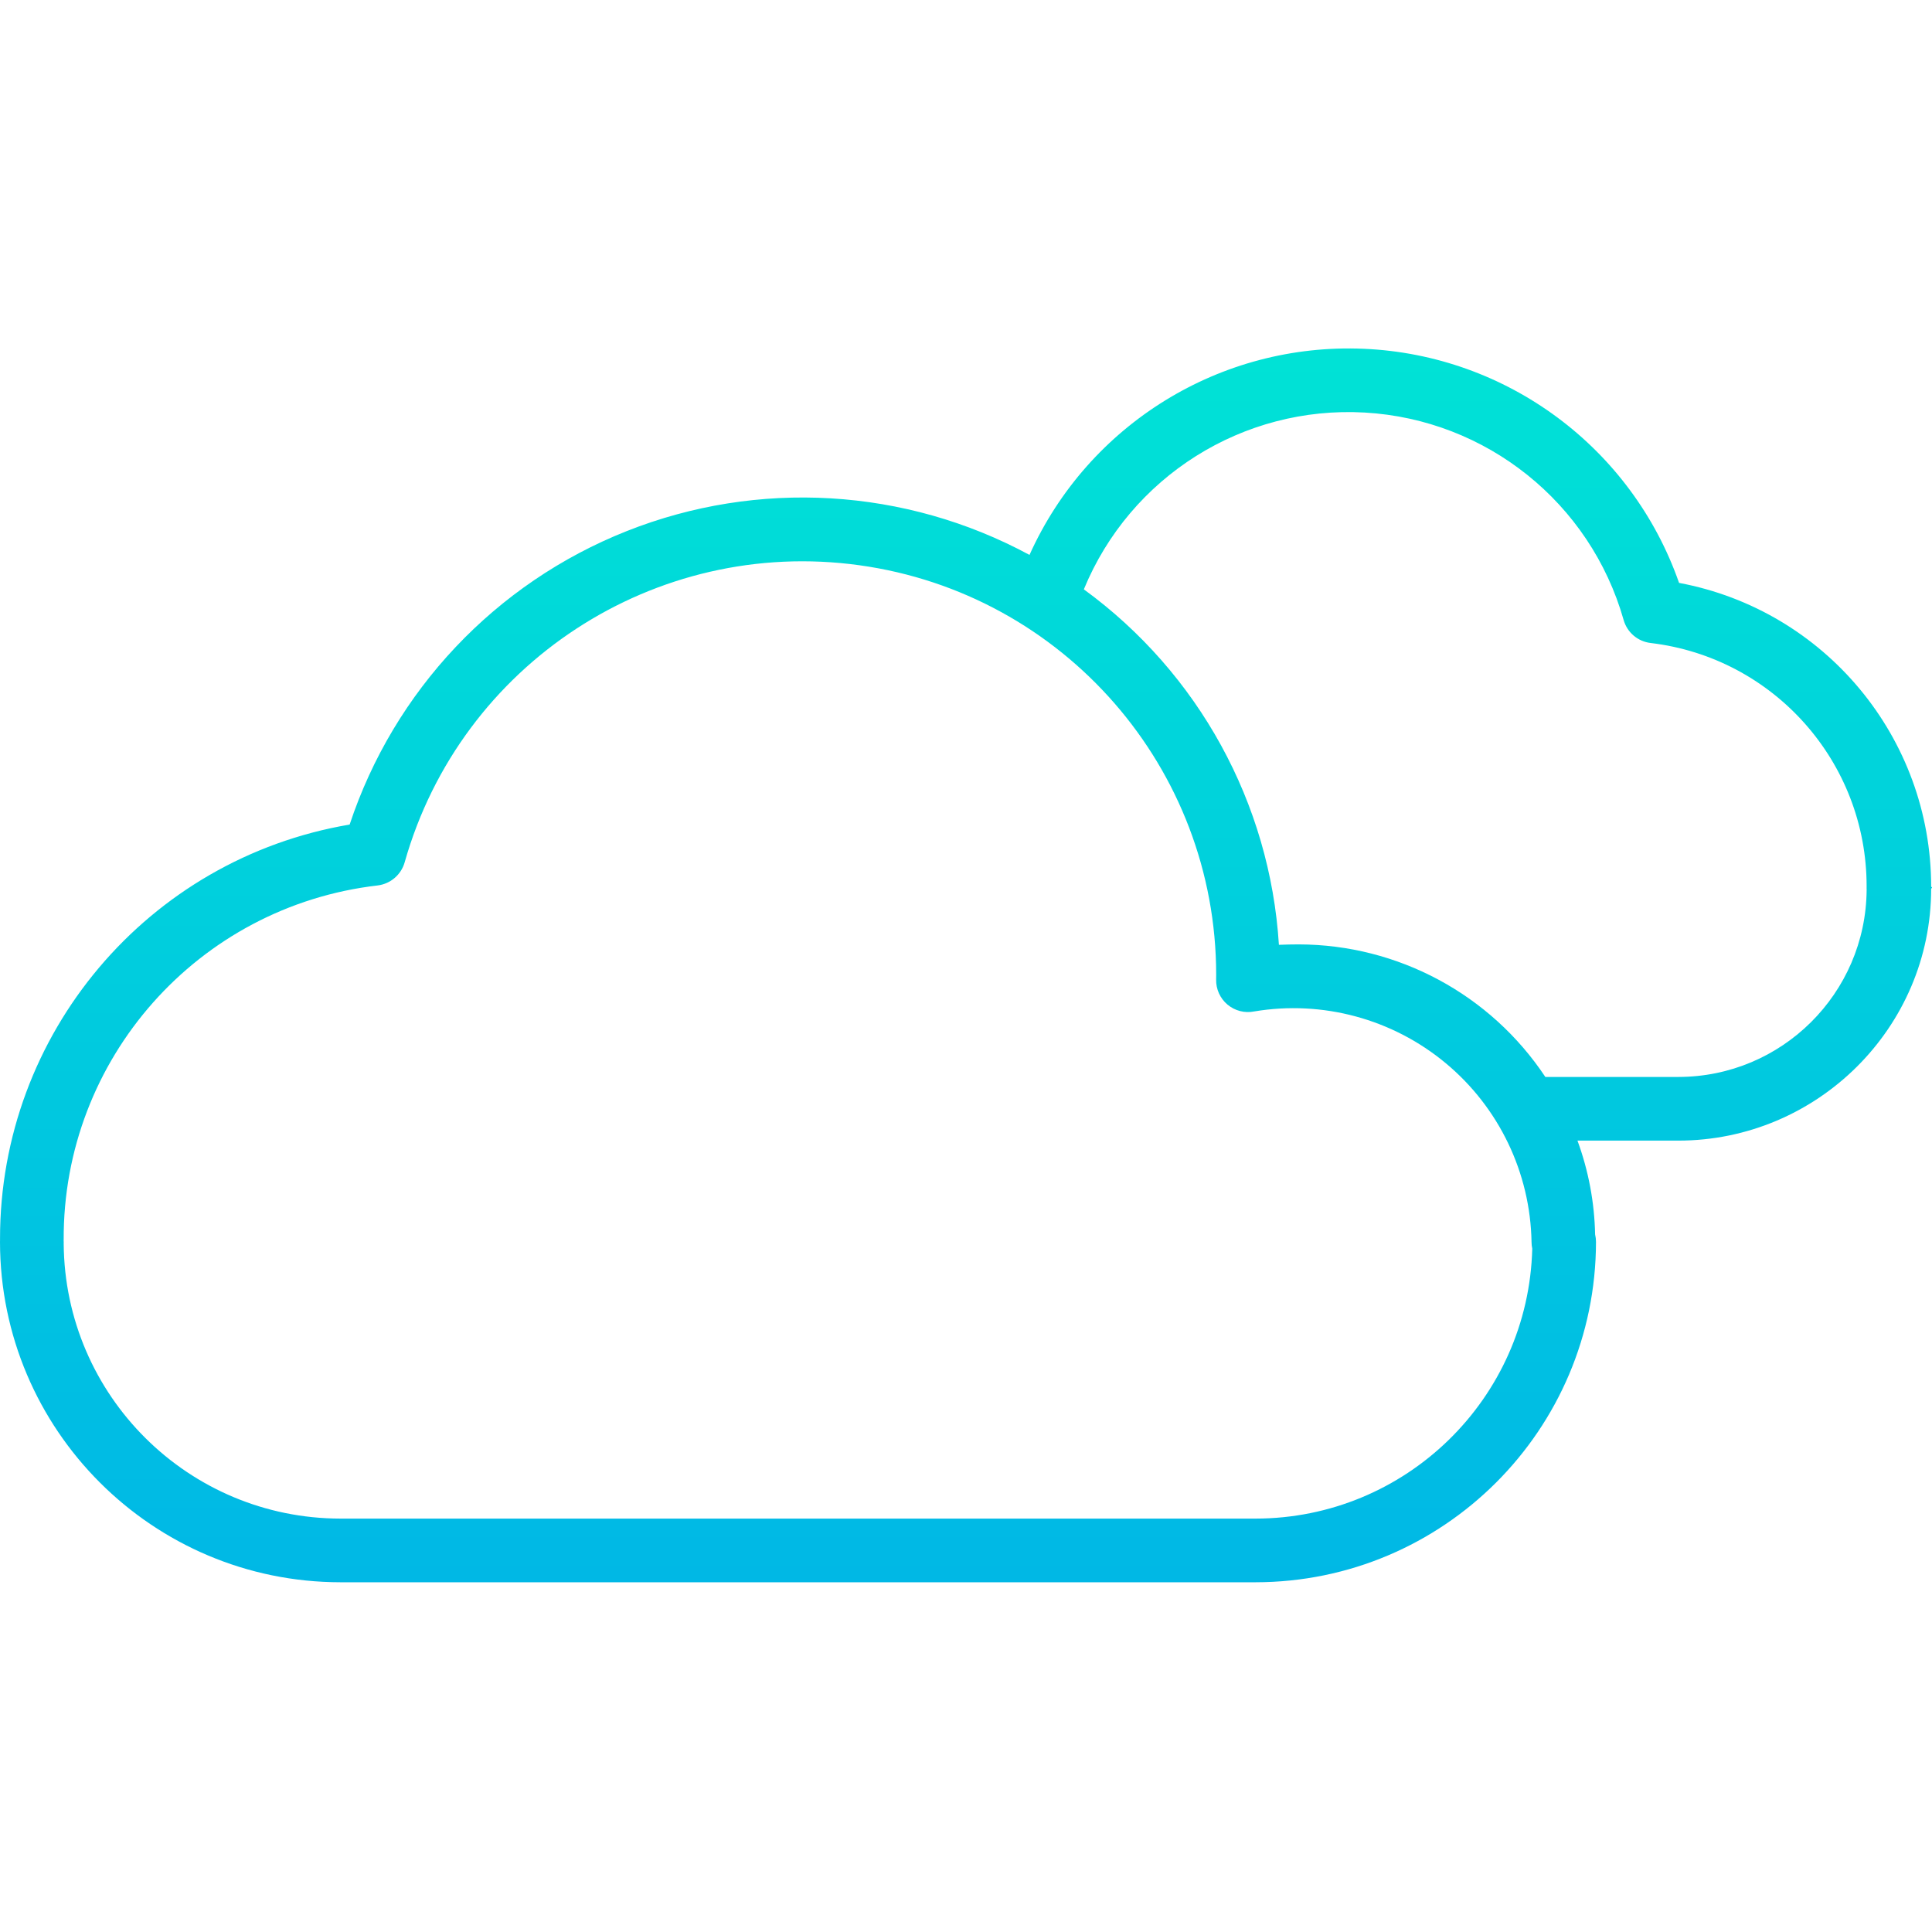
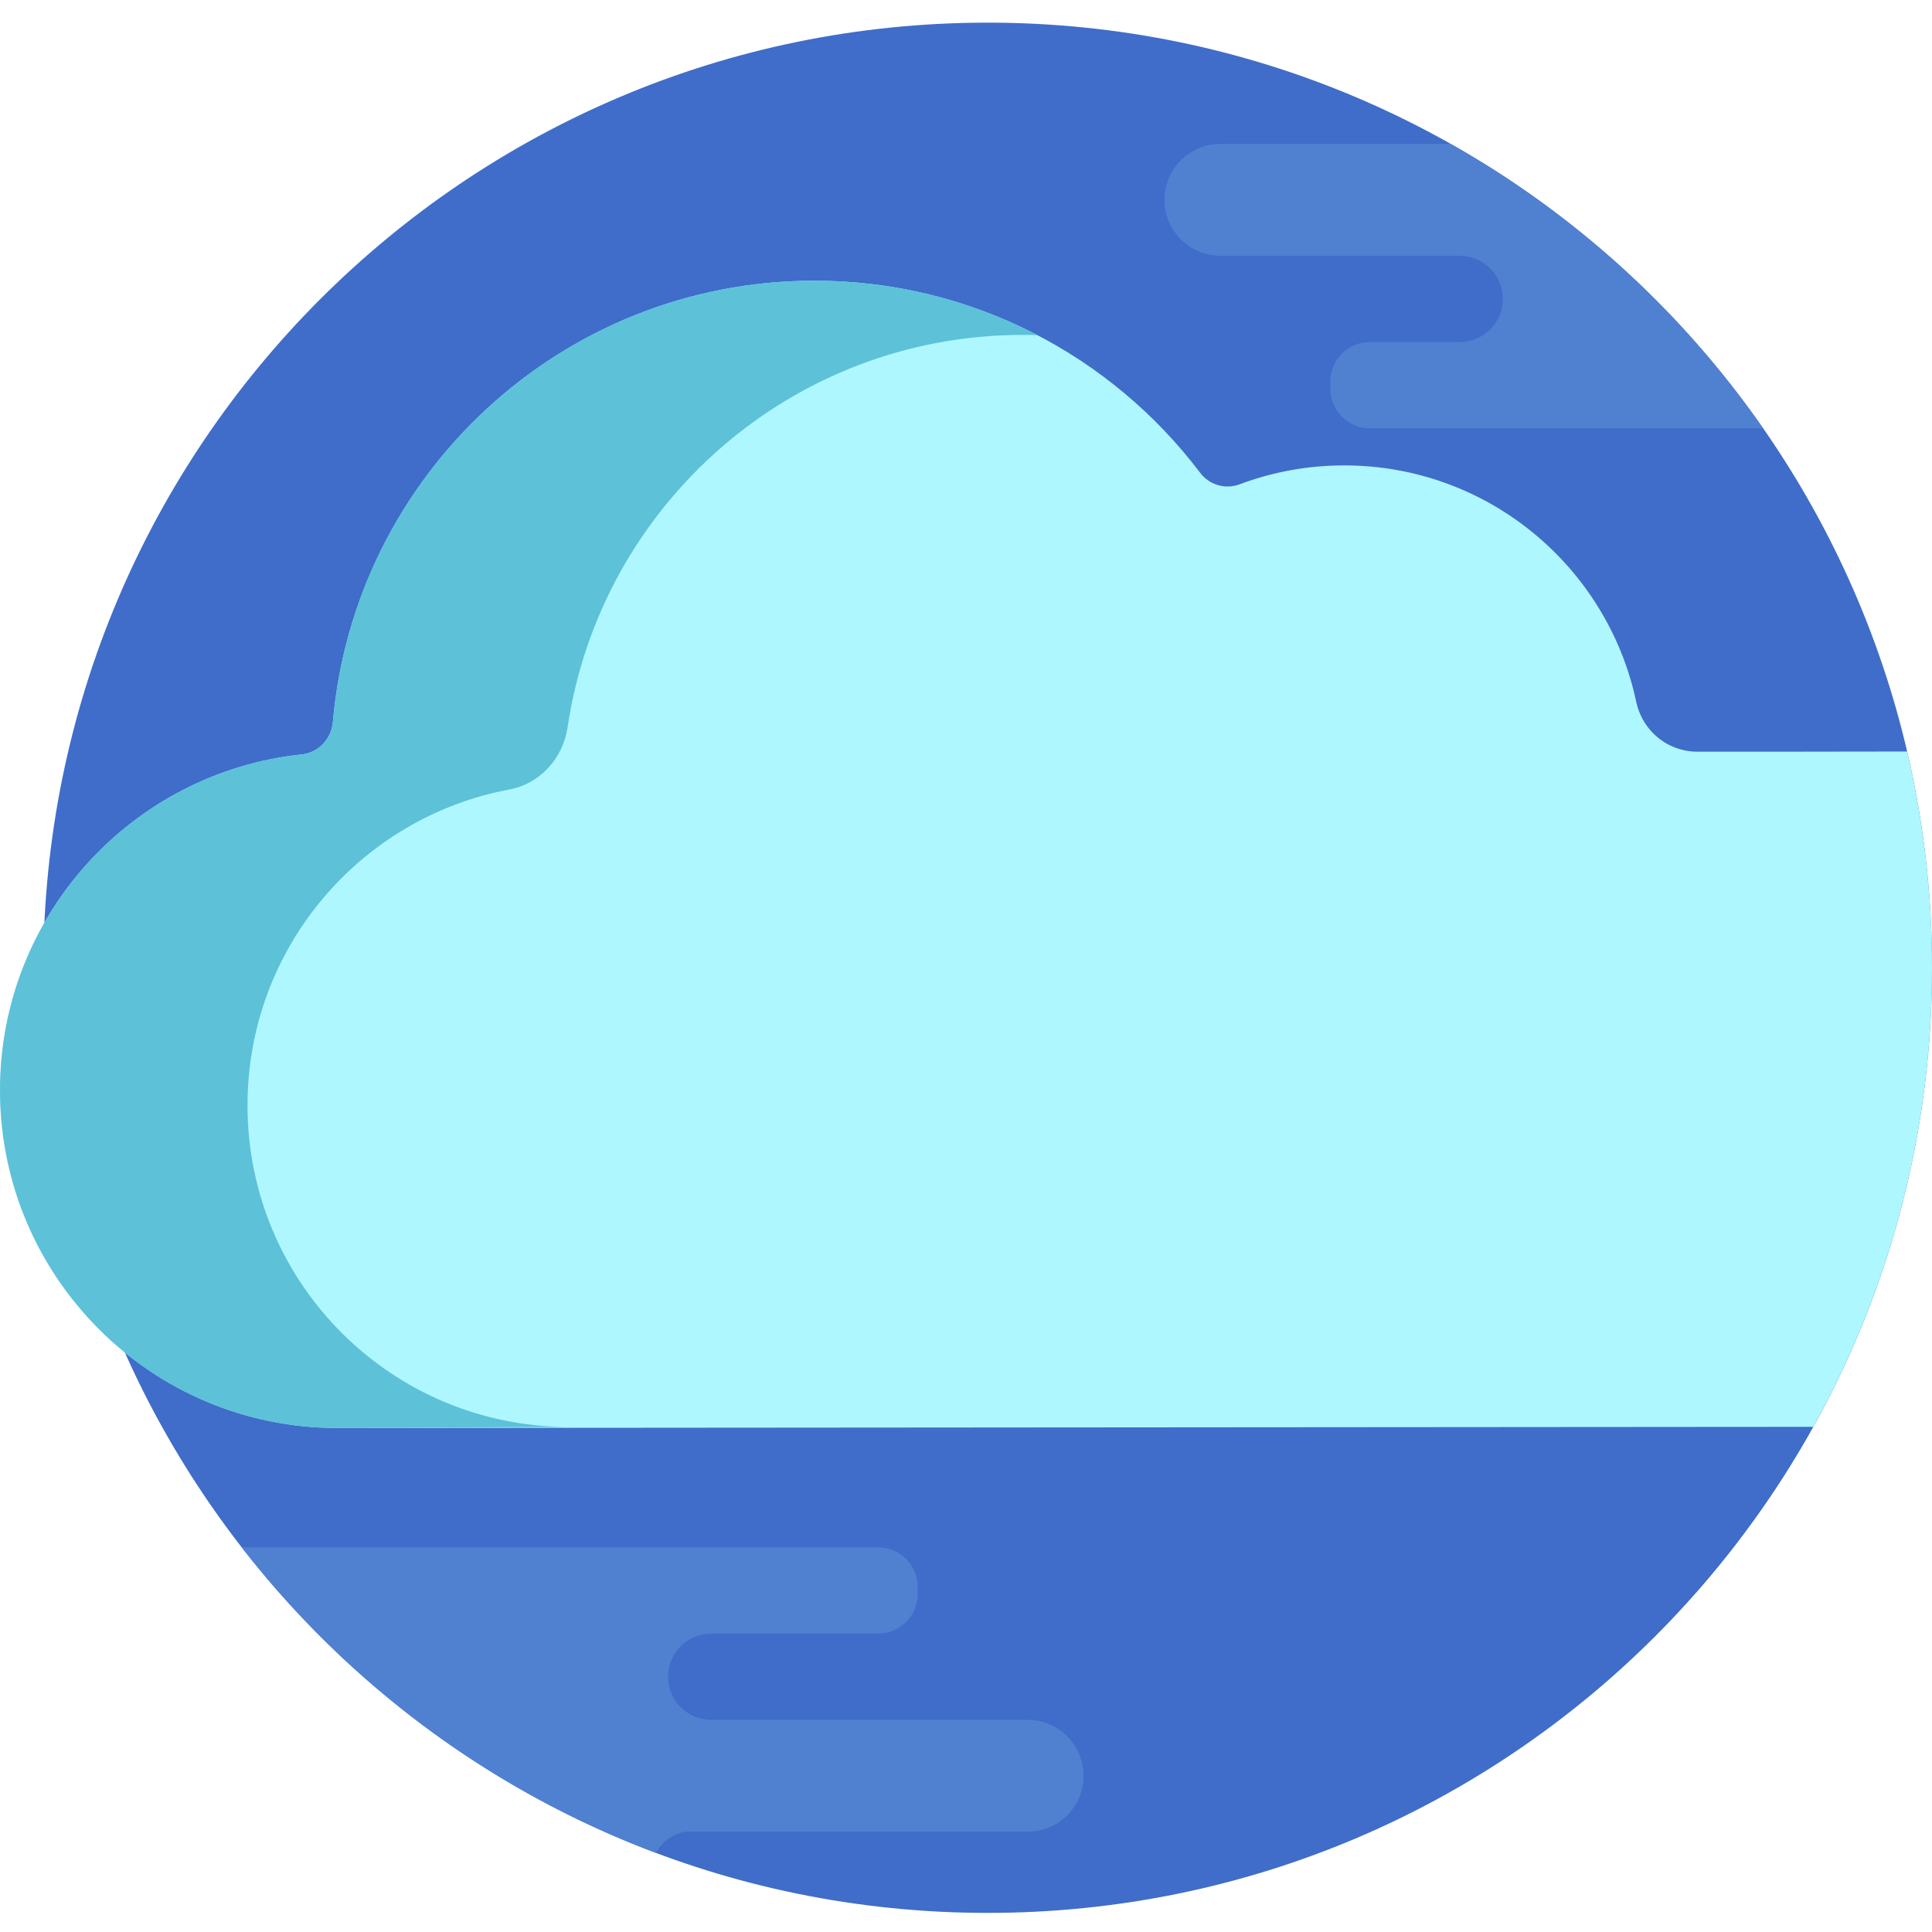
- <svg xmlns="http://www.w3.org/2000/svg" height="485pt" viewBox="0 -87 485.579 485" width="485pt">
-   <linearGradient id="a" gradientUnits="userSpaceOnUse" x1="242.792" x2="242.792" y1="-92.614" y2="397.88">
-     <stop offset="0" stop-color="#00efd1" />
-     <stop offset="1" stop-color="#00acea" />
-   </linearGradient>
-   <path d="m485.367 135.527c-.008-37.371-26.629-69.438-63.359-76.316-11.887-33.984-43.277-57.293-79.246-58.84-35.969-1.551-69.246 18.977-84.012 51.809-31.203-16.867-68.273-19.059-101.246-5.98s-58.465 40.078-69.625 73.75c-50.781 8.602-87.926 52.621-87.871 104.125v.27.219c0 .109-.008.176-.008.289.059 47.234 38.352 85.508 85.59 85.535h229.957c47.234-.031 85.523-38.301 85.582-85.535 0-.637-.074-1.273-.223-1.891-.16-8.051-1.66-16.016-4.434-23.574h25.324c34.934 0 63.57-28.379 63.57-63.316 0-.09.211-.137.211-.227v-.066c0-.082-.211-.168-.211-.25zm-169.82 158.859h-229.957c-38.246-.023-69.312-30.887-69.582-69.129.008-.16.012-.145.008-.309.008-.188-.004-.375-.027-.562h.016c-.254-45.492 33.754-83.891 78.945-89.137 3.223-.406 5.891-2.707 6.766-5.84 14.133-49.906 62.898-81.754 114.277-74.633 51.379 7.117 89.645 51.027 89.676 102.895 0 .414 0 .809-.012 1.219-.055 2.43.996 4.75 2.855 6.312s4.328 2.195 6.711 1.719c17.176-2.875 34.754 1.871 48.145 13.008 13.391 11.137 21.262 27.555 21.562 44.969 0 .551.059 1.098.18 1.637-.961 37.734-31.816 67.828-69.562 67.852zm153.605-157.977c-.219 26-21.352 46.969-47.355 46.977h-33.398c-13.793-20.766-37.051-33.266-61.977-33.316-1.625 0-3.293.039-4.988.105-2.234-35.59-20.203-68.336-49.027-89.34 11.656-28.336 39.992-46.176 70.582-44.438 30.594 1.742 56.723 22.676 65.09 52.152.883 3.113 3.555 5.387 6.77 5.766 30.969 3.672 54.297 29.93 54.297 61.117v.086l-.004.492c.004.141.004.258.012.398zm0 0" fill="url(#a)" />
+ <svg xmlns="http://www.w3.org/2000/svg" height="512pt" viewBox="0 -6 512 512" width="512pt">
+   <path d="m512 250.469c0-138.332-112.043-250.469-250.254-250.469-138.215 0-250.258 112.137-250.258 250.469 0 138.328 112.043 250.469 250.258 250.469 138.211 0 250.254-112.141 250.254-250.469zm0 0" fill="#3f6dc9" />
+   <path d="m505.406 193.156c-14.656.027-39.812.062-55.68.051-1.086 0-2.145-.117-3.172-.324-6.41-1.273-11.539-6.309-12.945-12.918-7.609-35.812-39.395-62.664-77.441-62.629-9.738.008-19.062 1.781-27.676 5.016-3.758 1.41-8.008.156-10.43-3.047-23.418-30.961-60.555-50.953-102.348-50.914-66.934.059-121.797 51.48-127.504 116.977-.387 4.449-3.789 8.094-8.227 8.559-44.984 4.73-80.027 42.805-79.984 89.074.043 49.434 40.121 89.473 89.516 89.43l354.875-.277 36.141-.027c20.004-35.957 31.43-77.355 31.469-121.43.016-19.801-2.27-39.062-6.594-57.539zm0 0" fill="#aef7ff" />
+   <path d="m65.59 287.023c-.039-41.699 29.863-76.406 69.387-83.797 8.152-1.523 14.223-8.281 15.438-16.48 8.727-58.797 59.316-103.938 120.496-103.992 1.34-.004 2.668.02 3.996.062-17.715-9.227-37.84-14.445-59.191-14.426-66.953.059-121.832 51.508-127.508 117.035-.383 4.426-3.805 8.039-8.223 8.504-44.984 4.727-80.027 42.801-79.984 89.07.047 49.434 40.121 89.473 89.516 89.43l61.277-.285c-47.016.043-85.16-38.066-85.203-85.121zm0 0" fill="#5dc1d8" />
+   <g fill="#5081d1">
+     <path d="m181.598 479.422h90.73c8.18 0 14.816-6.637 14.816-14.816 0-8.184-6.637-14.82-14.816-14.82h-83.859c-6.316 0-11.434-5.117-11.434-11.43 0-6.316 5.117-11.434 11.434-11.434h44.215c5.812 0 10.52-4.707 10.52-10.52v-1.828c0-5.809-4.707-10.52-10.52-10.52h-168.621c28.156 36.254 66.051 64.551 109.754 80.969 1.582-2.898 4.414-5.012 7.781-5.602zm0 0" />
+     <path d="m384.453 32.145h-61.035c-8.18 0-14.816 6.633-14.816 14.816 0 8.184 6.637 14.816 14.816 14.816h63.422c6.316 0 11.434 5.121 11.434 11.434 0 6.316-5.117 11.434-11.434 11.434h-23.777c-5.812 0-10.52 4.707-10.52 10.516v1.832c0 5.809 4.707 10.516 10.52 10.516h104.176c-21.523-30.93-49.836-56.773-82.785-75.363zm0 0" />
+   </g>
</svg>
